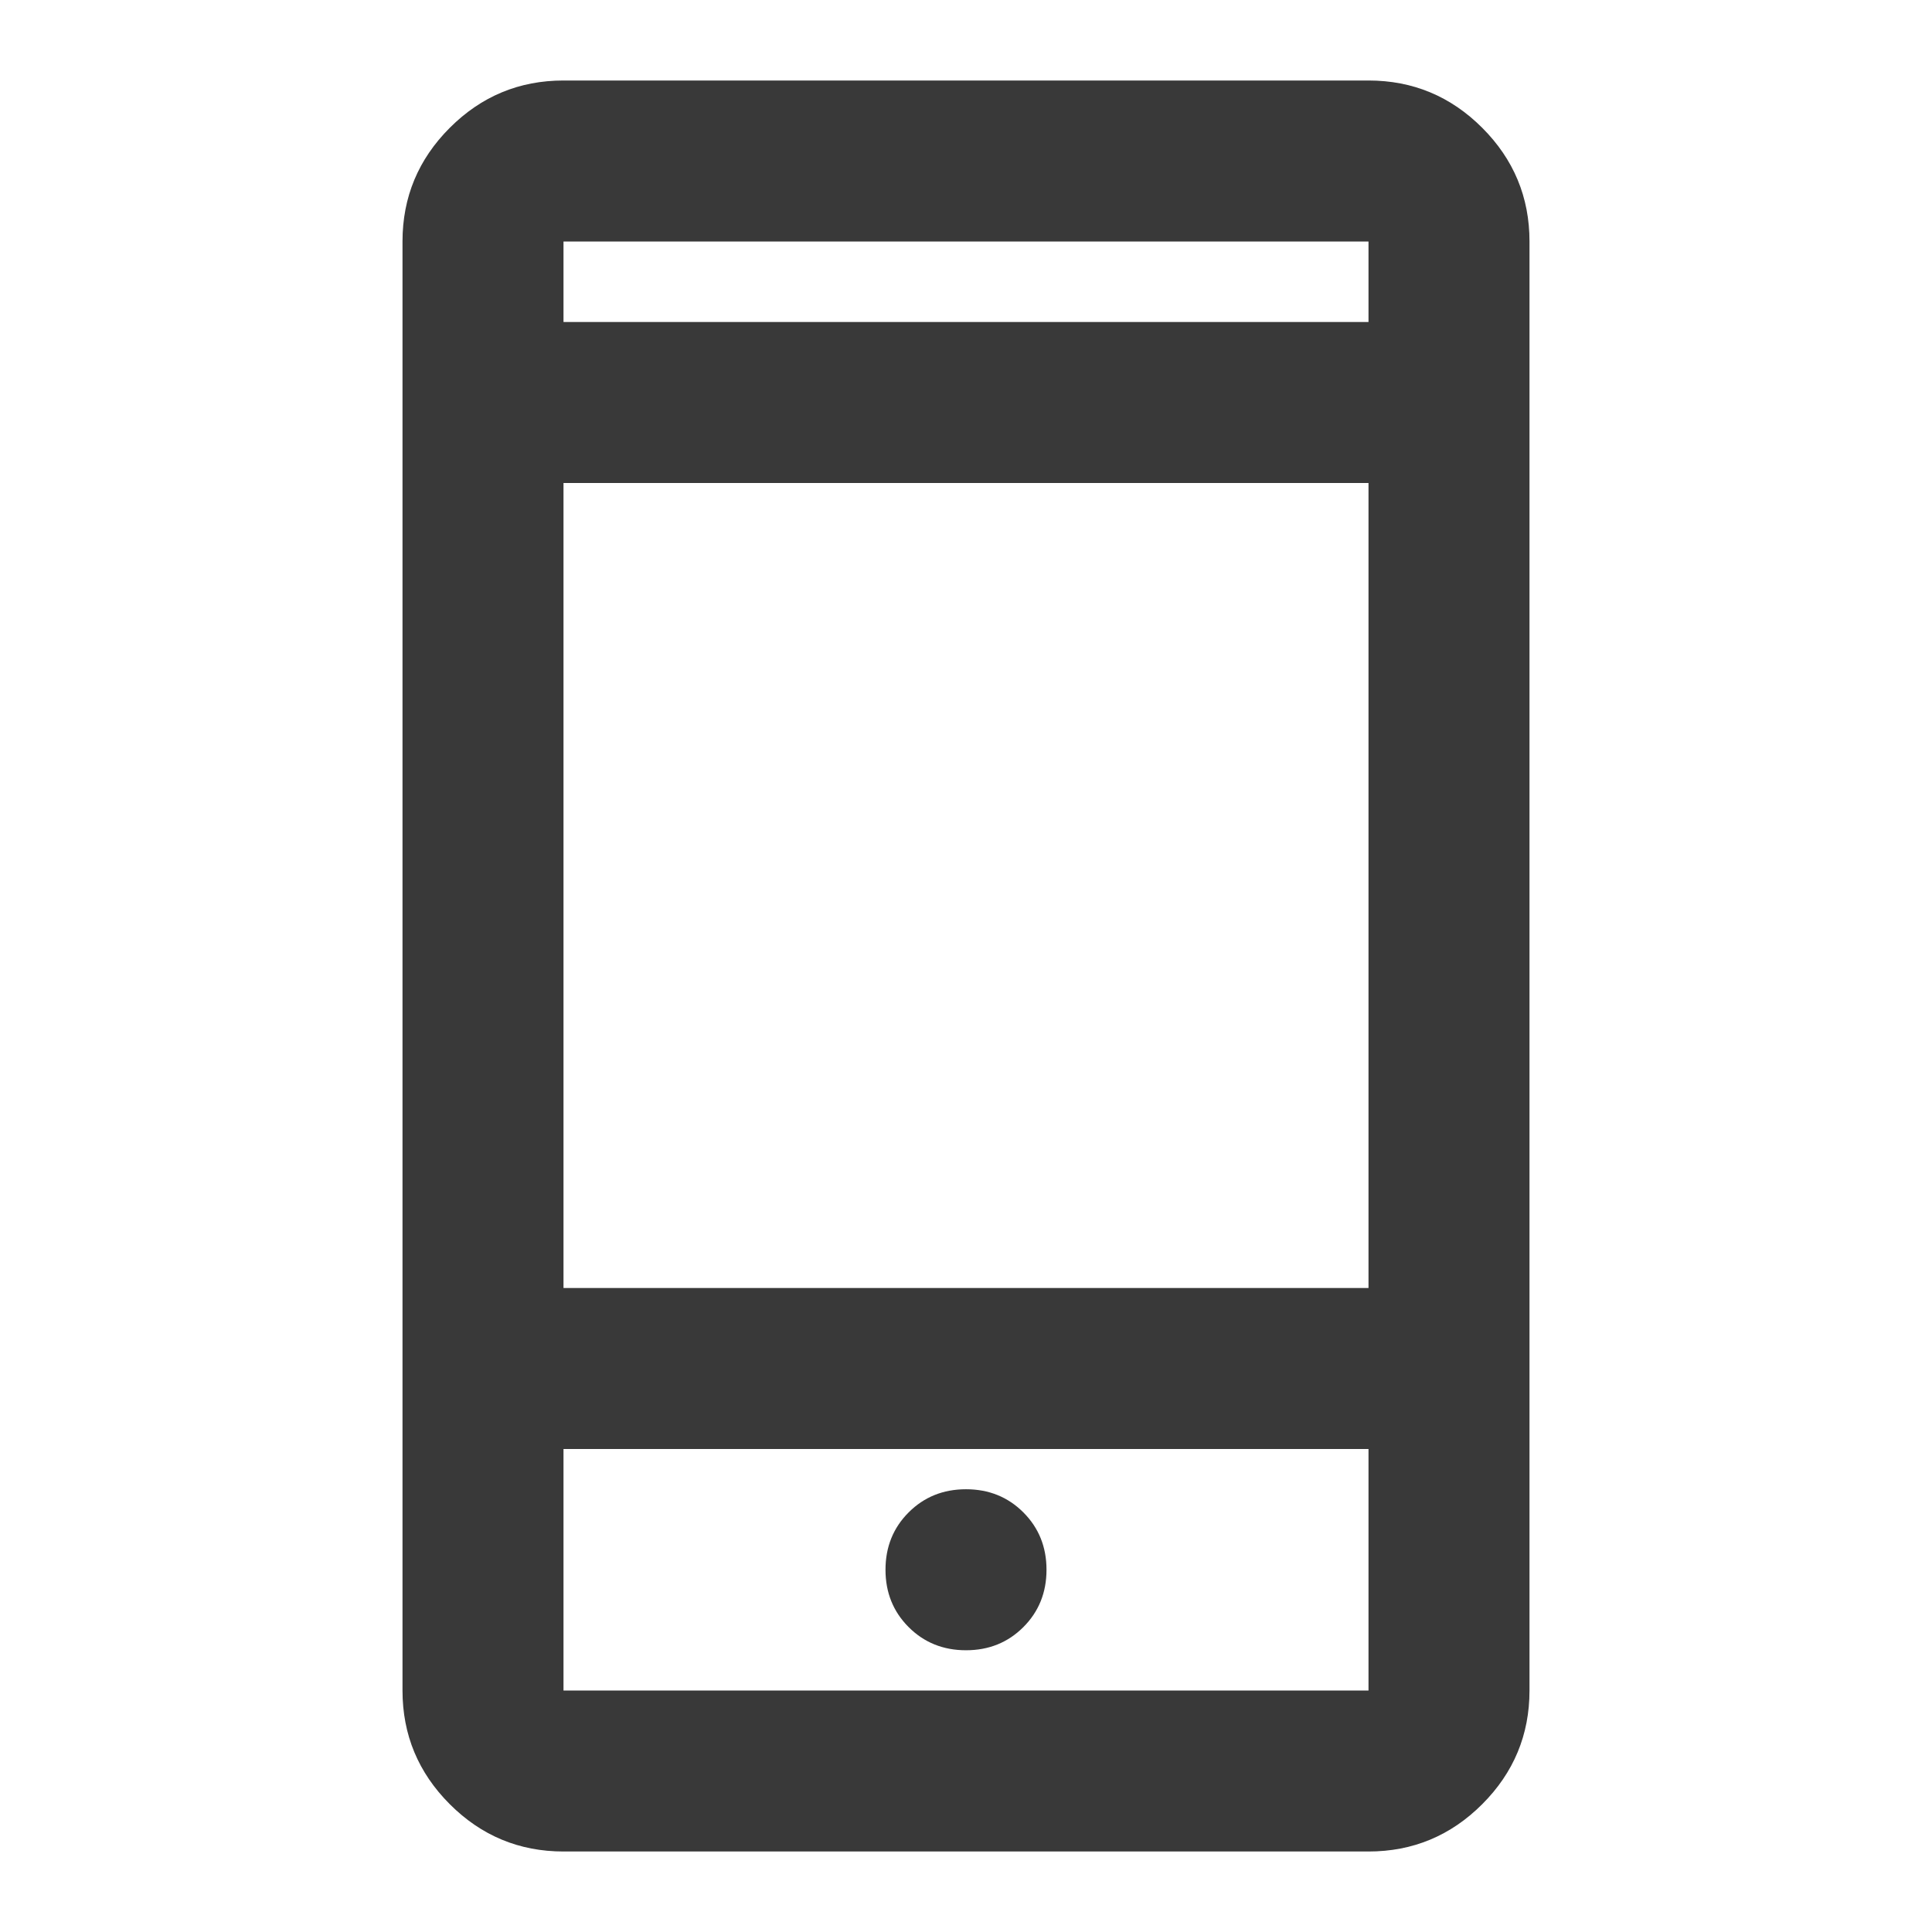
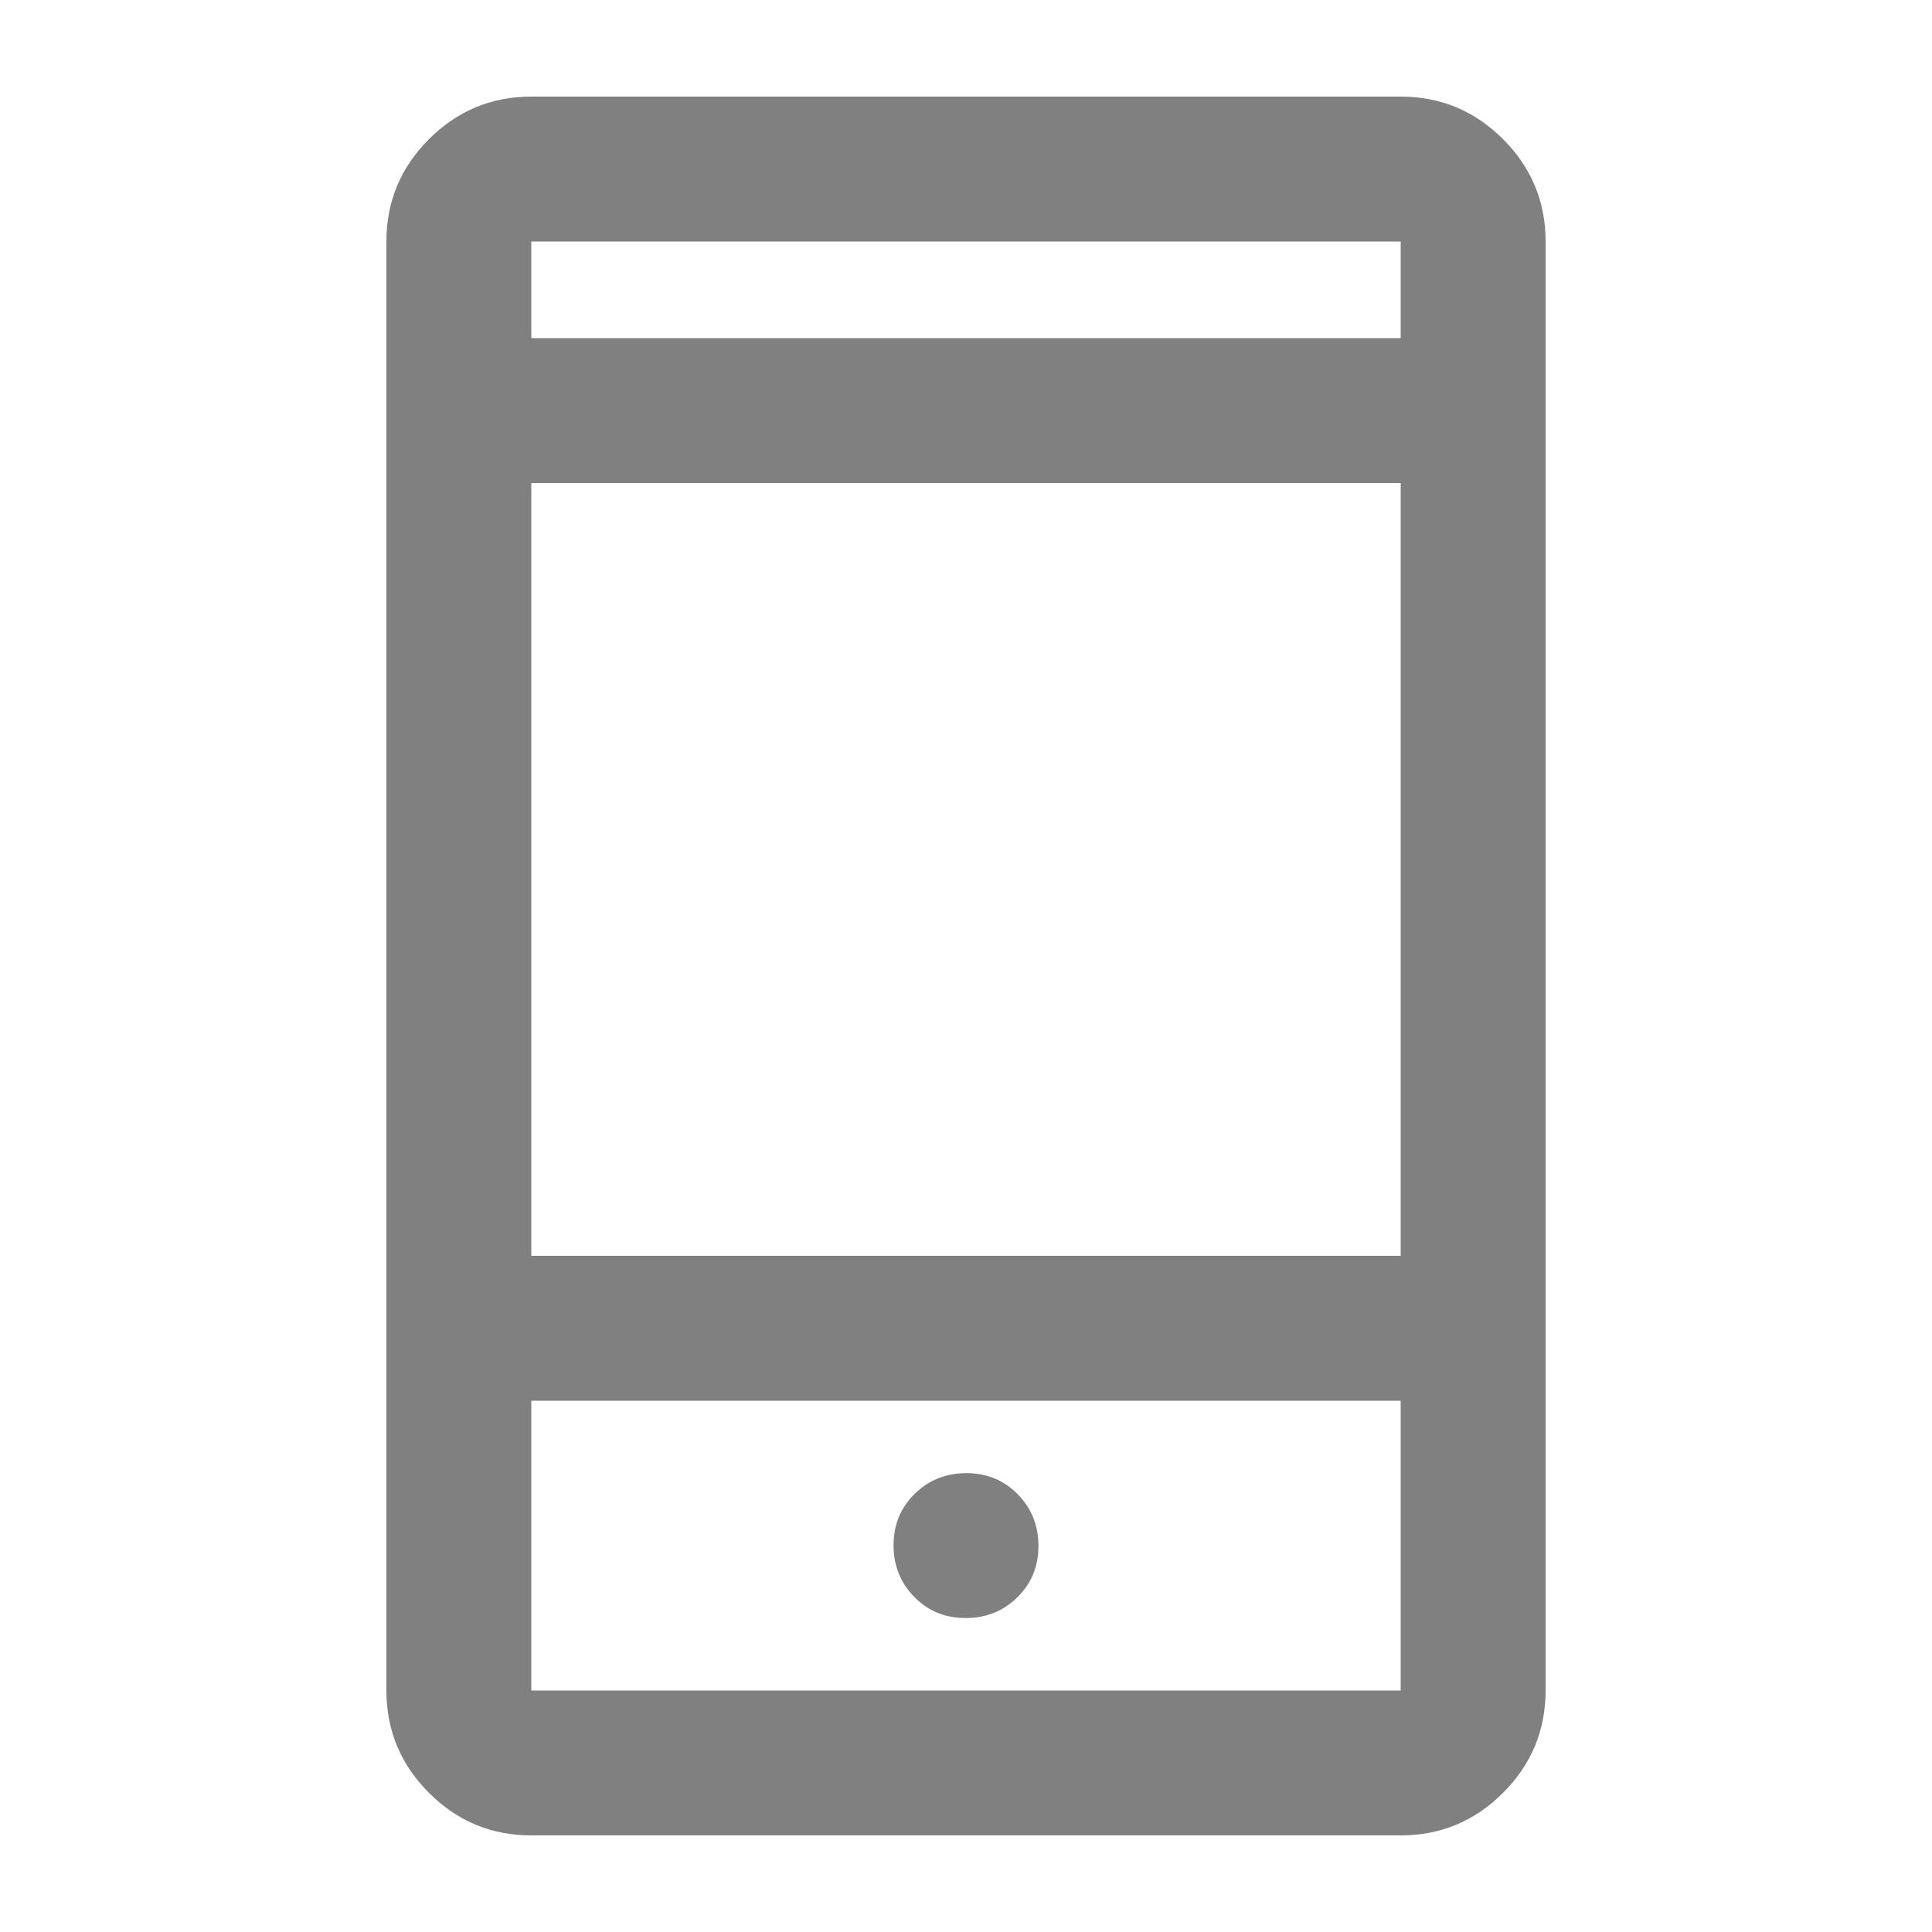
- <svg xmlns="http://www.w3.org/2000/svg" height="24px" viewBox="0 -960 960 960" width="24px" fill="#393939">
-   <path d="M280-40q-33 0-56.5-23.5T200-120v-720q0-33 23.5-56.5T280-920h400q33 0 56.5 23.5T760-840v720q0 33-23.5 56.5T680-40H280Zm0-200v120h400v-120H280Zm200 100q17 0 28.5-11.5T520-180q0-17-11.5-28.5T480-220q-17 0-28.5 11.5T440-180q0 17 11.5 28.5T480-140ZM280-320h400v-400H280v400Zm0-480h400v-40H280v40Zm0 560v120-120Zm0-560v-40 40Z" />
+ <svg xmlns="http://www.w3.org/2000/svg" height="20px" viewBox="0 -960 960 960" width="20px" fill="#808080">
+   <path d="M264-48q-29.7 0-50.85-21.15Q192-90.3 192-120v-720q0-29.7 21.15-50.85Q234.3-912 264-912h432q29.7 0 50.85 21.15Q768-869.7 768-840v720q0 29.7-21.15 50.85Q725.7-48 696-48H264Zm0-216v144h432v-144H264Zm215.79 108q15.21 0 25.71-10.29t10.5-25.5q0-15.21-10.29-25.71t-25.5-10.5q-15.21 0-25.71 10.29t-10.5 25.5q0 15.21 10.29 25.71t25.5 10.5ZM264-336h432v-384H264v384Zm0-456h432v-48H264v48Zm0 528v144-144Zm0-528v-48 48Z" />
</svg>
